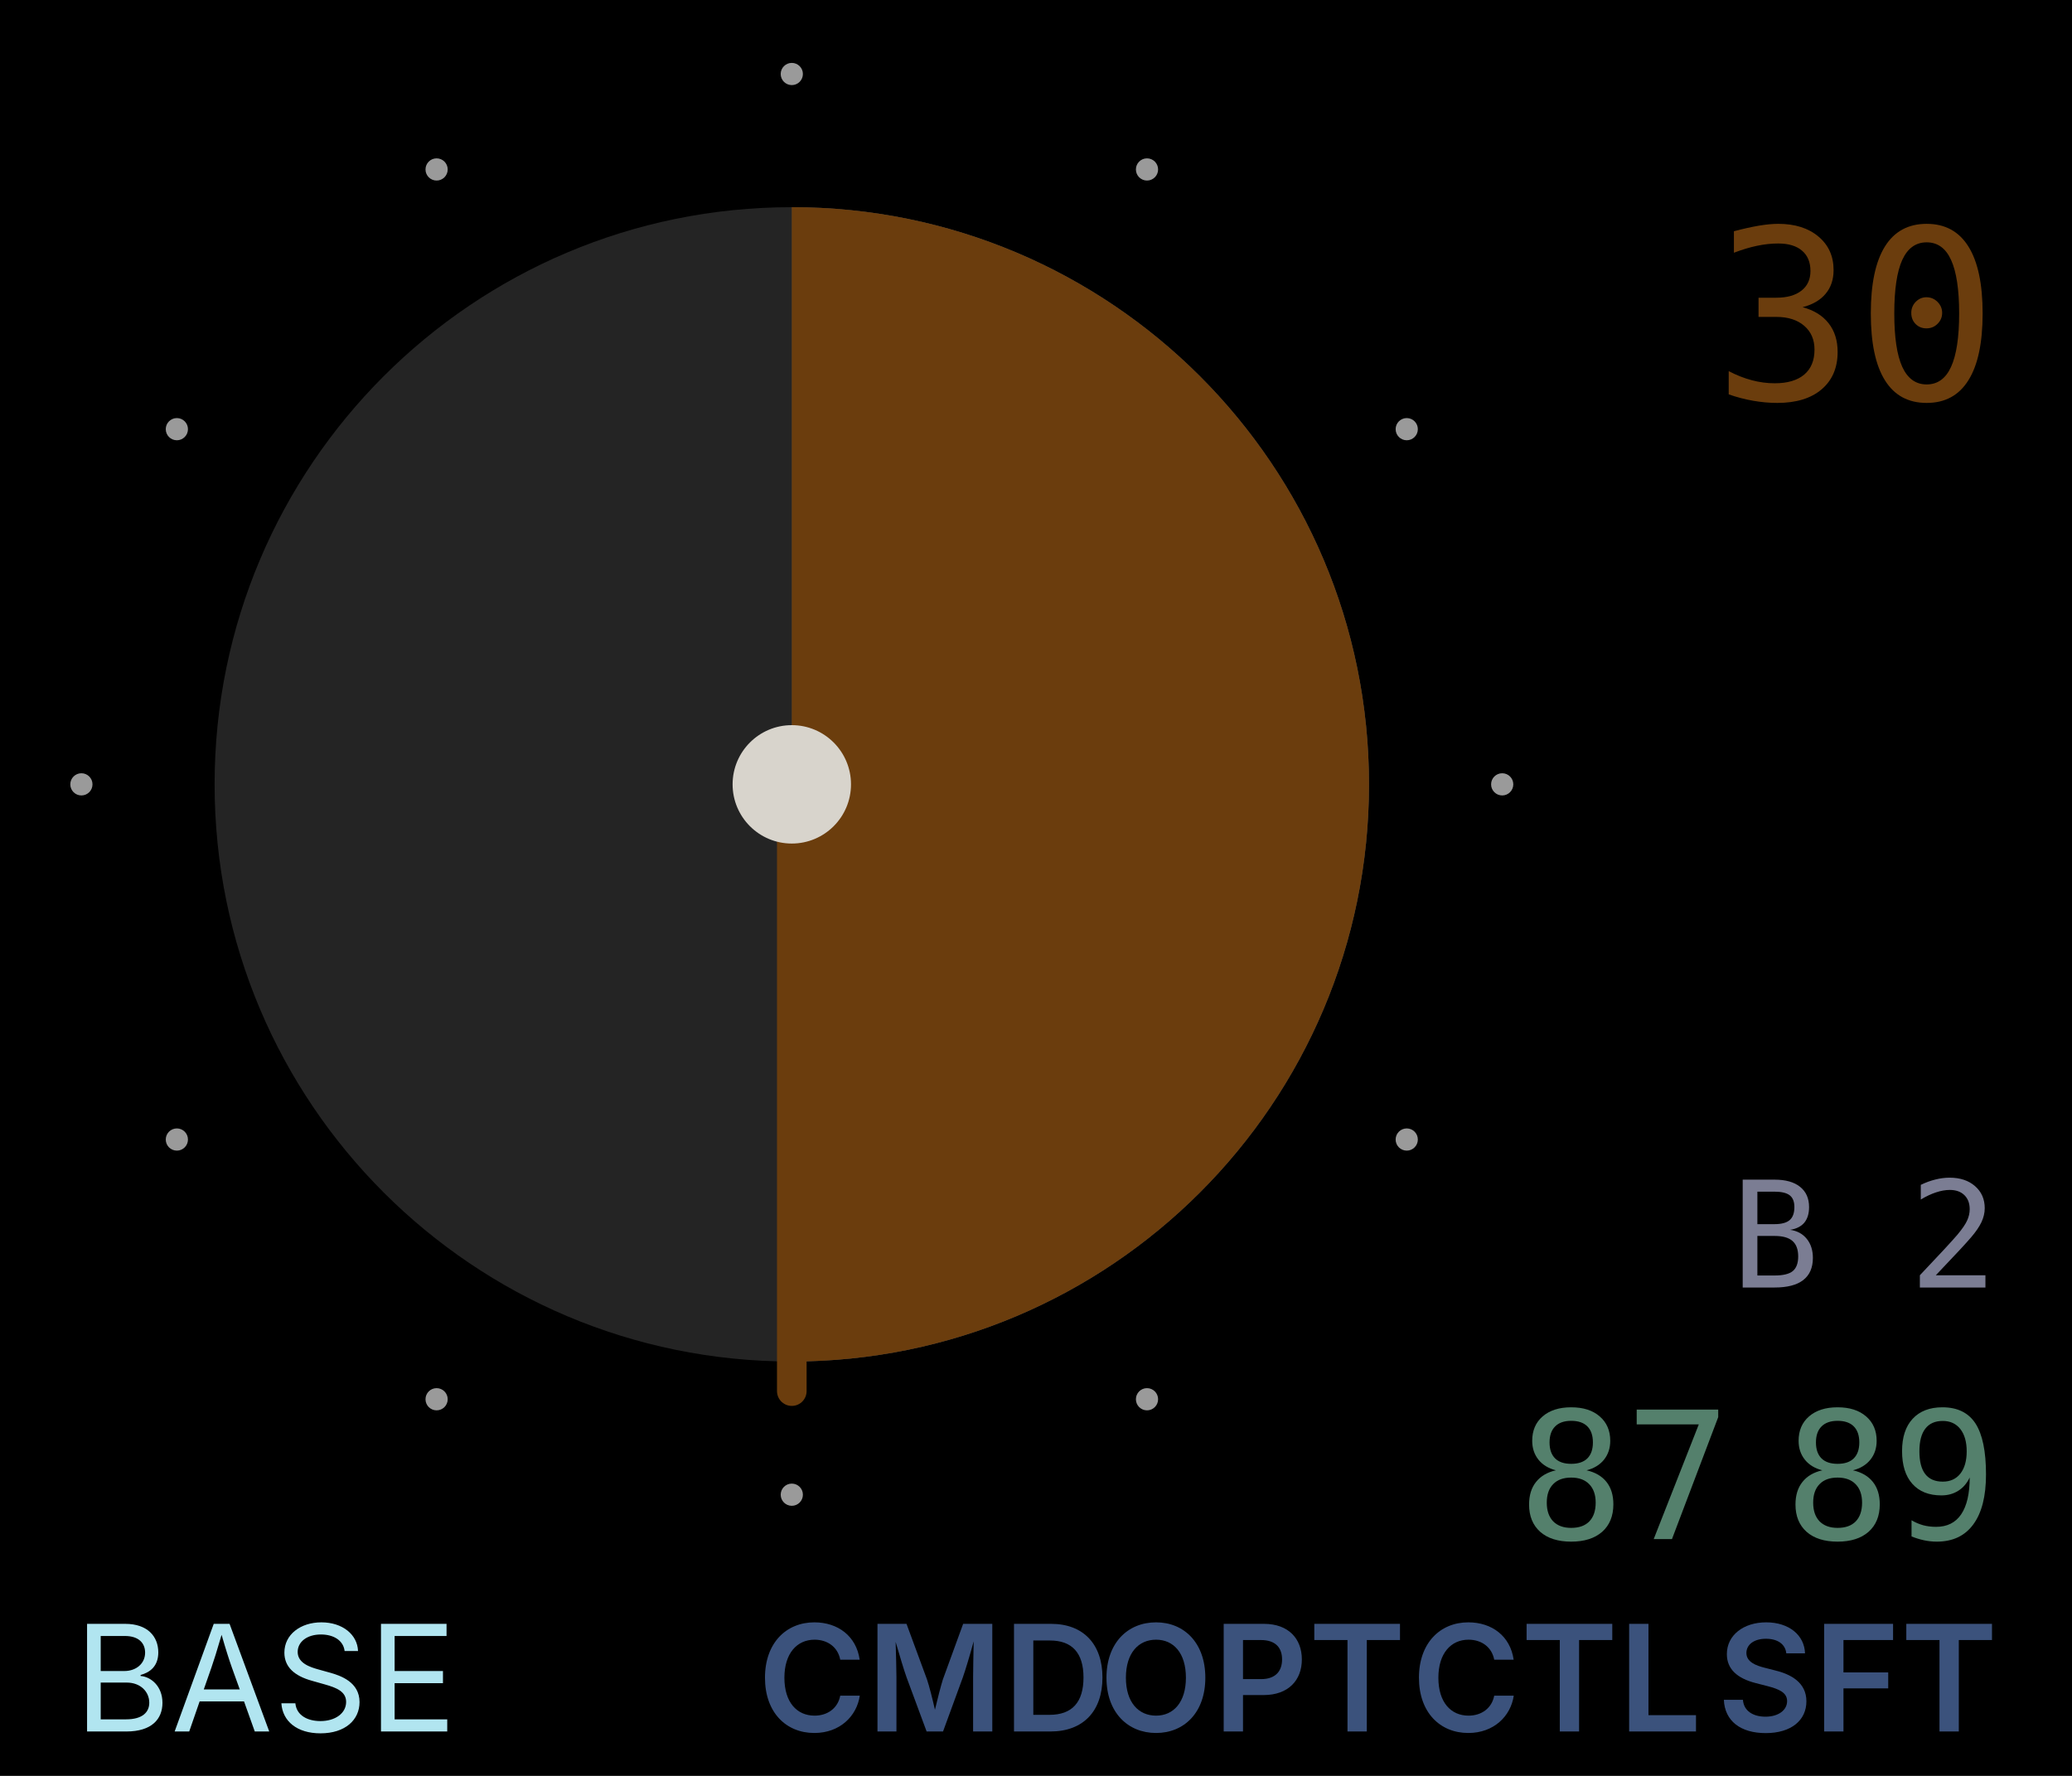
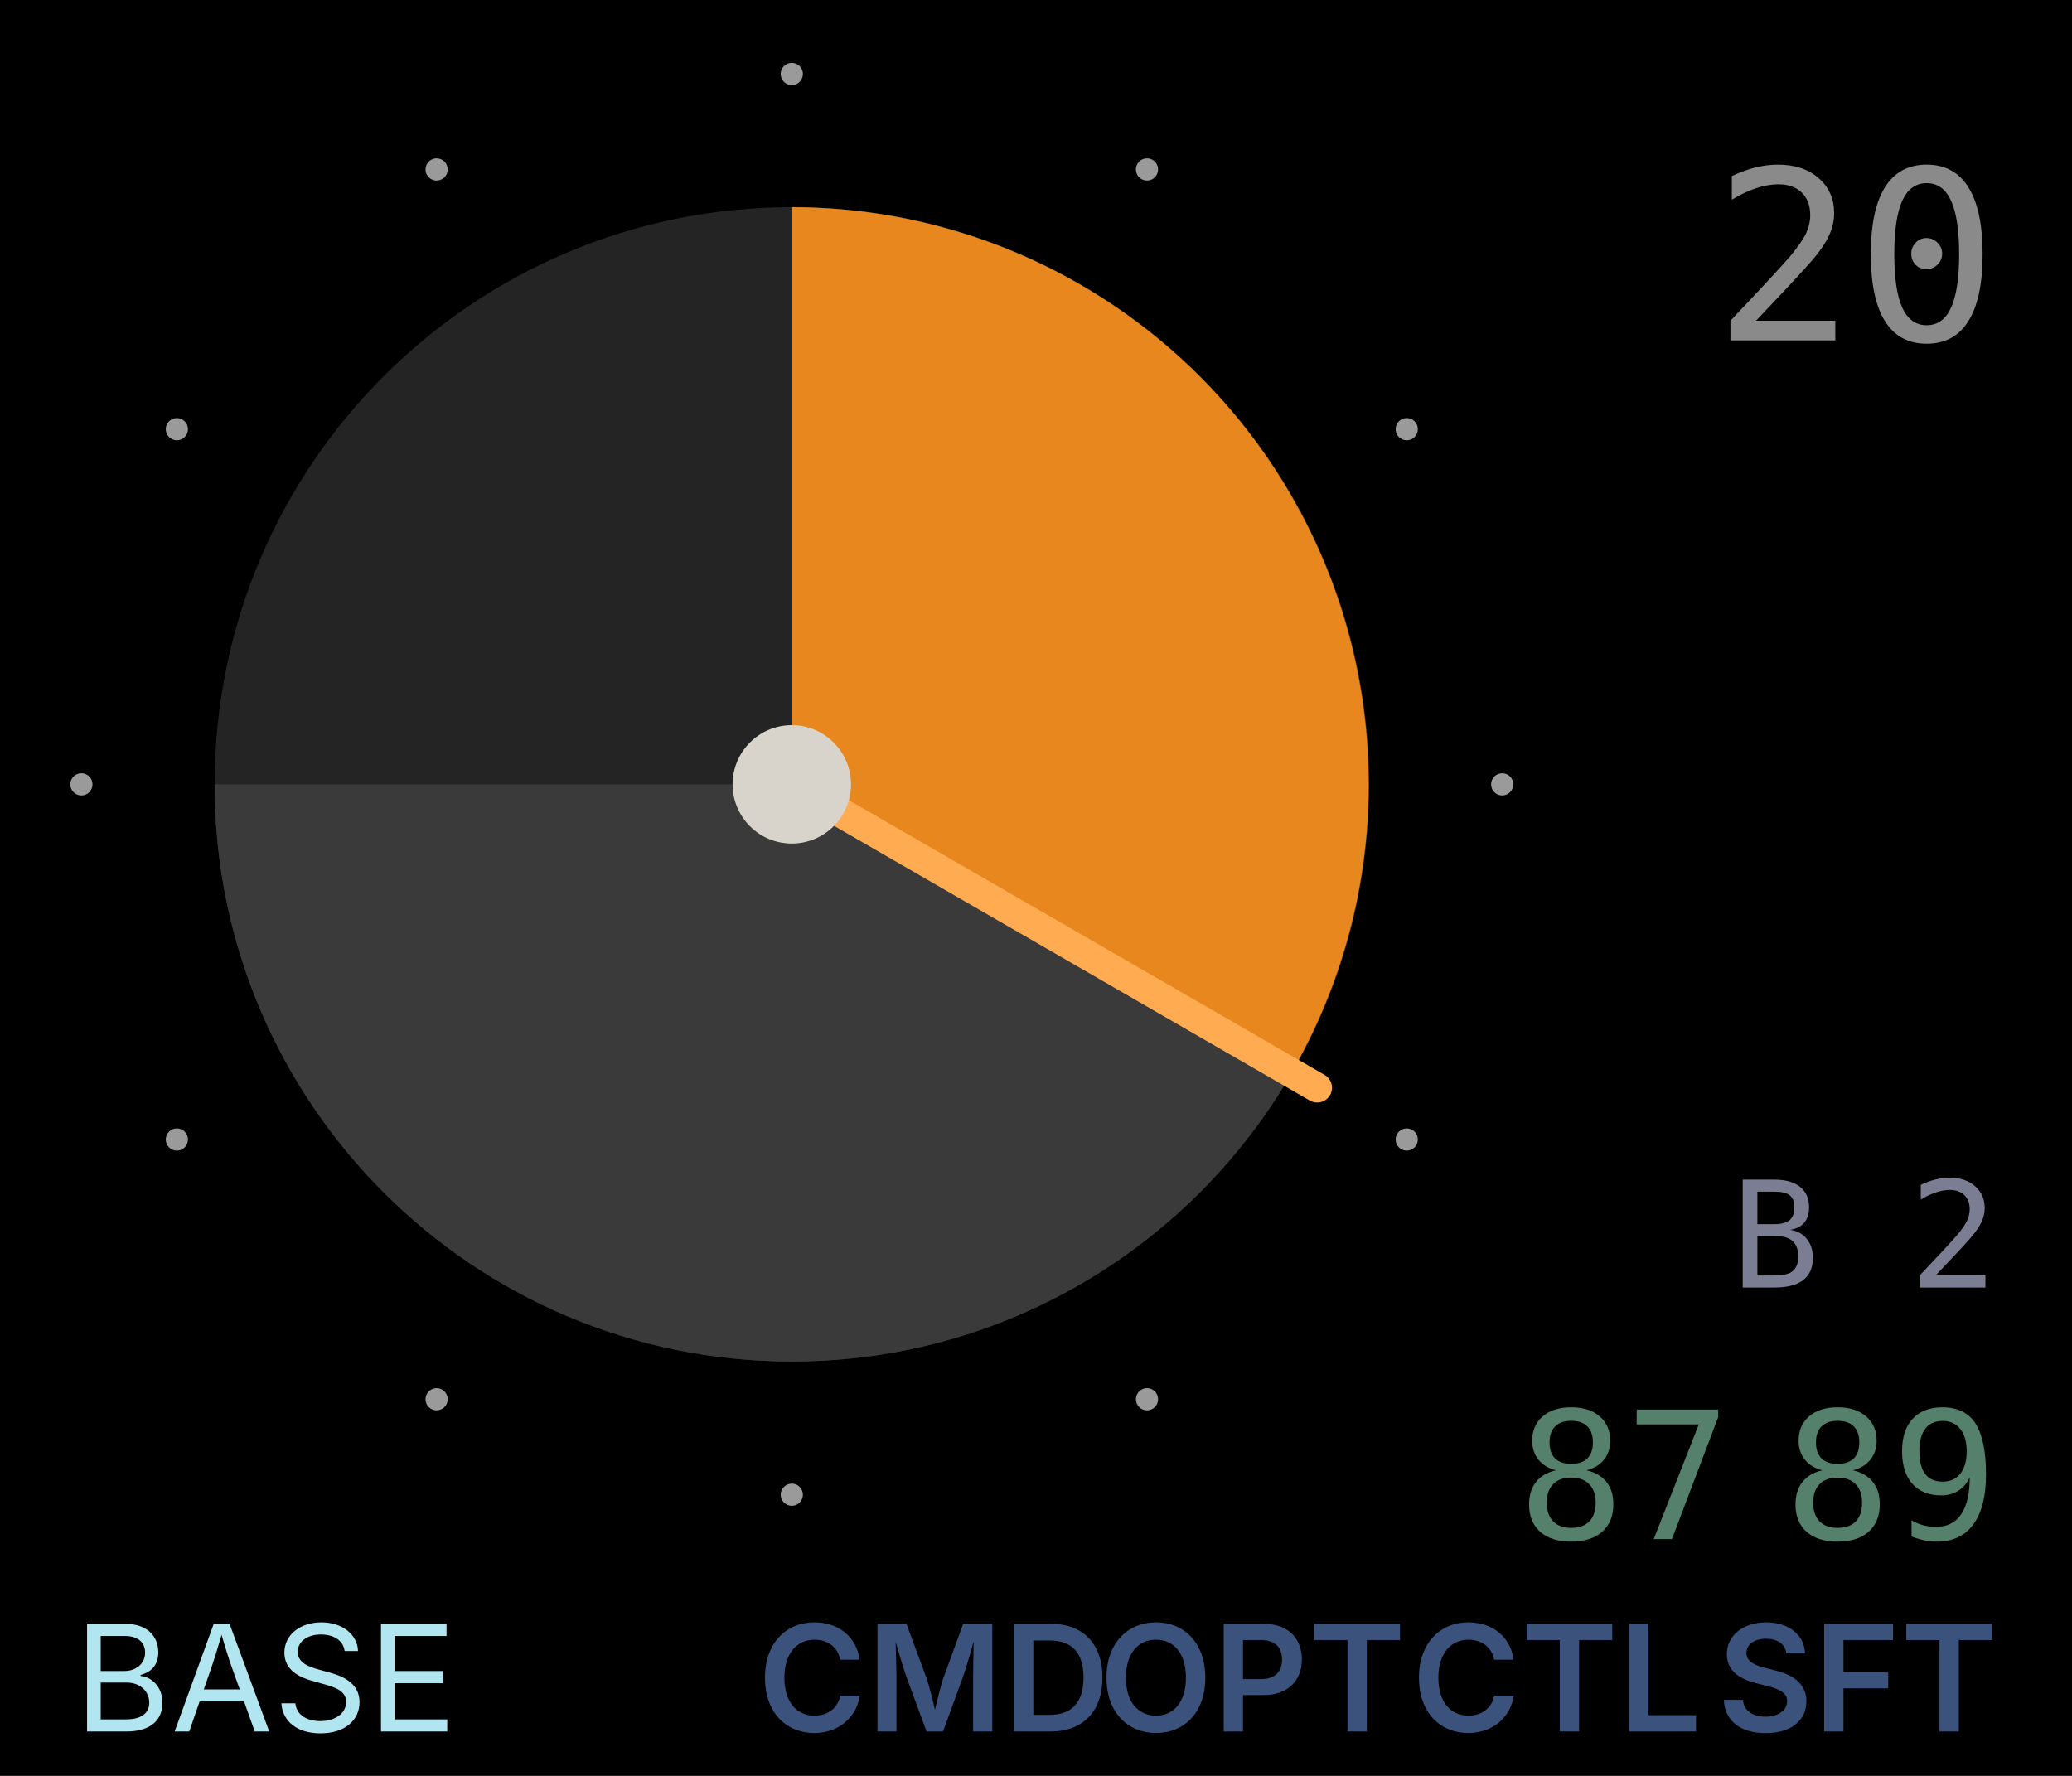
- <svg xmlns="http://www.w3.org/2000/svg" width="560" height="480" viewBox="0 0 280 240" role="img" aria-label="Dial layout, 30 minutes remaining of a 60 minute face">
+ <svg xmlns="http://www.w3.org/2000/svg" width="560" height="480" viewBox="0 0 280 240" role="img" aria-label="shipped concept, 20 minutes remaining">
  <rect width="280" height="240" fill="#000000" />
  <circle cx="107.0" cy="10.0" r="1.5" fill="#9a9a9a" />
  <circle cx="155.0" cy="22.9" r="1.5" fill="#9a9a9a" />
  <circle cx="190.1" cy="58.0" r="1.5" fill="#9a9a9a" />
  <circle cx="203.0" cy="106.0" r="1.5" fill="#9a9a9a" />
  <circle cx="190.1" cy="154.0" r="1.5" fill="#9a9a9a" />
  <circle cx="155.0" cy="189.1" r="1.5" fill="#9a9a9a" />
  <circle cx="107.0" cy="202.0" r="1.5" fill="#9a9a9a" />
  <circle cx="59.0" cy="189.1" r="1.5" fill="#9a9a9a" />
  <circle cx="23.9" cy="154.0" r="1.5" fill="#9a9a9a" />
  <circle cx="11.0" cy="106.0" r="1.5" fill="#9a9a9a" />
  <circle cx="23.9" cy="58.0" r="1.5" fill="#9a9a9a" />
  <circle cx="59.0" cy="22.9" r="1.5" fill="#9a9a9a" />
  <circle cx="107" cy="106" r="78" fill="#242424" />
-   <path d="M 107 106 L 107 28 A 78 78 0 0 1 107.0 184.0 Z" fill="#3a3a3a" />
-   <path d="M 107 106 L 107 28 A 78 78 0 0 1 107.0 184.0 Z" fill="#6b3d0d" />
-   <line x1="107" y1="106" x2="107.0" y2="188.0" stroke="#6b3d0d" stroke-width="4" stroke-linecap="round" />
+   <path d="M 107 106 L 107 28 A 78 78 0 1 1 29.0 106.0 Z" fill="#3a3a3a" />
+   <path d="M 107 106 L 107 28 A 78 78 0 0 1 174.5 145.0 Z" fill="#e8871e" />
+   <line x1="107" y1="106" x2="178.0" y2="147.0" stroke="#ffab52" stroke-width="4" stroke-linecap="round" />
  <circle cx="107" cy="106" r="8" fill="#d8d4cc" />
-   <text x="270" y="54" text-anchor="end" font-family="ui-monospace,'SF Mono',Menlo,Consolas,monospace" font-size="32" fill="#6b3d0d">30</text>
+   <text x="270" y="46" text-anchor="end" font-family="ui-monospace,'SF Mono',Menlo,Consolas,monospace" font-size="32" fill="#8a8a8a">20</text>
  <text x="270" y="174" text-anchor="end" font-family="ui-monospace,'SF Mono',Menlo,Consolas,monospace" font-size="20" fill="#7b7d93">B 2</text>
  <text x="234" y="208" text-anchor="end" font-family="ui-monospace,'SF Mono',Menlo,Consolas,monospace" font-size="24" fill="#54806c">87</text>
  <text x="270" y="208" text-anchor="end" font-family="ui-monospace,'SF Mono',Menlo,Consolas,monospace" font-size="24" fill="#54806c">89</text>
  <text x="10" y="234" font-family="Inter,'Helvetica Neue',Arial,sans-serif" font-size="20" fill="#b1e5f0">BASE</text>
  <text x="150" y="234" text-anchor="end" font-family="Inter,'Helvetica Neue',Arial,sans-serif" font-size="20" font-weight="600" fill="#3b527c">CMD</text>
  <text x="190" y="234" text-anchor="end" font-family="Inter,'Helvetica Neue',Arial,sans-serif" font-size="20" font-weight="600" fill="#3b527c">OPT</text>
  <text x="230" y="234" text-anchor="end" font-family="Inter,'Helvetica Neue',Arial,sans-serif" font-size="20" font-weight="600" fill="#3b527c">CTL</text>
  <text x="270" y="234" text-anchor="end" font-family="Inter,'Helvetica Neue',Arial,sans-serif" font-size="20" font-weight="600" fill="#3b527c">SFT</text>
</svg>
